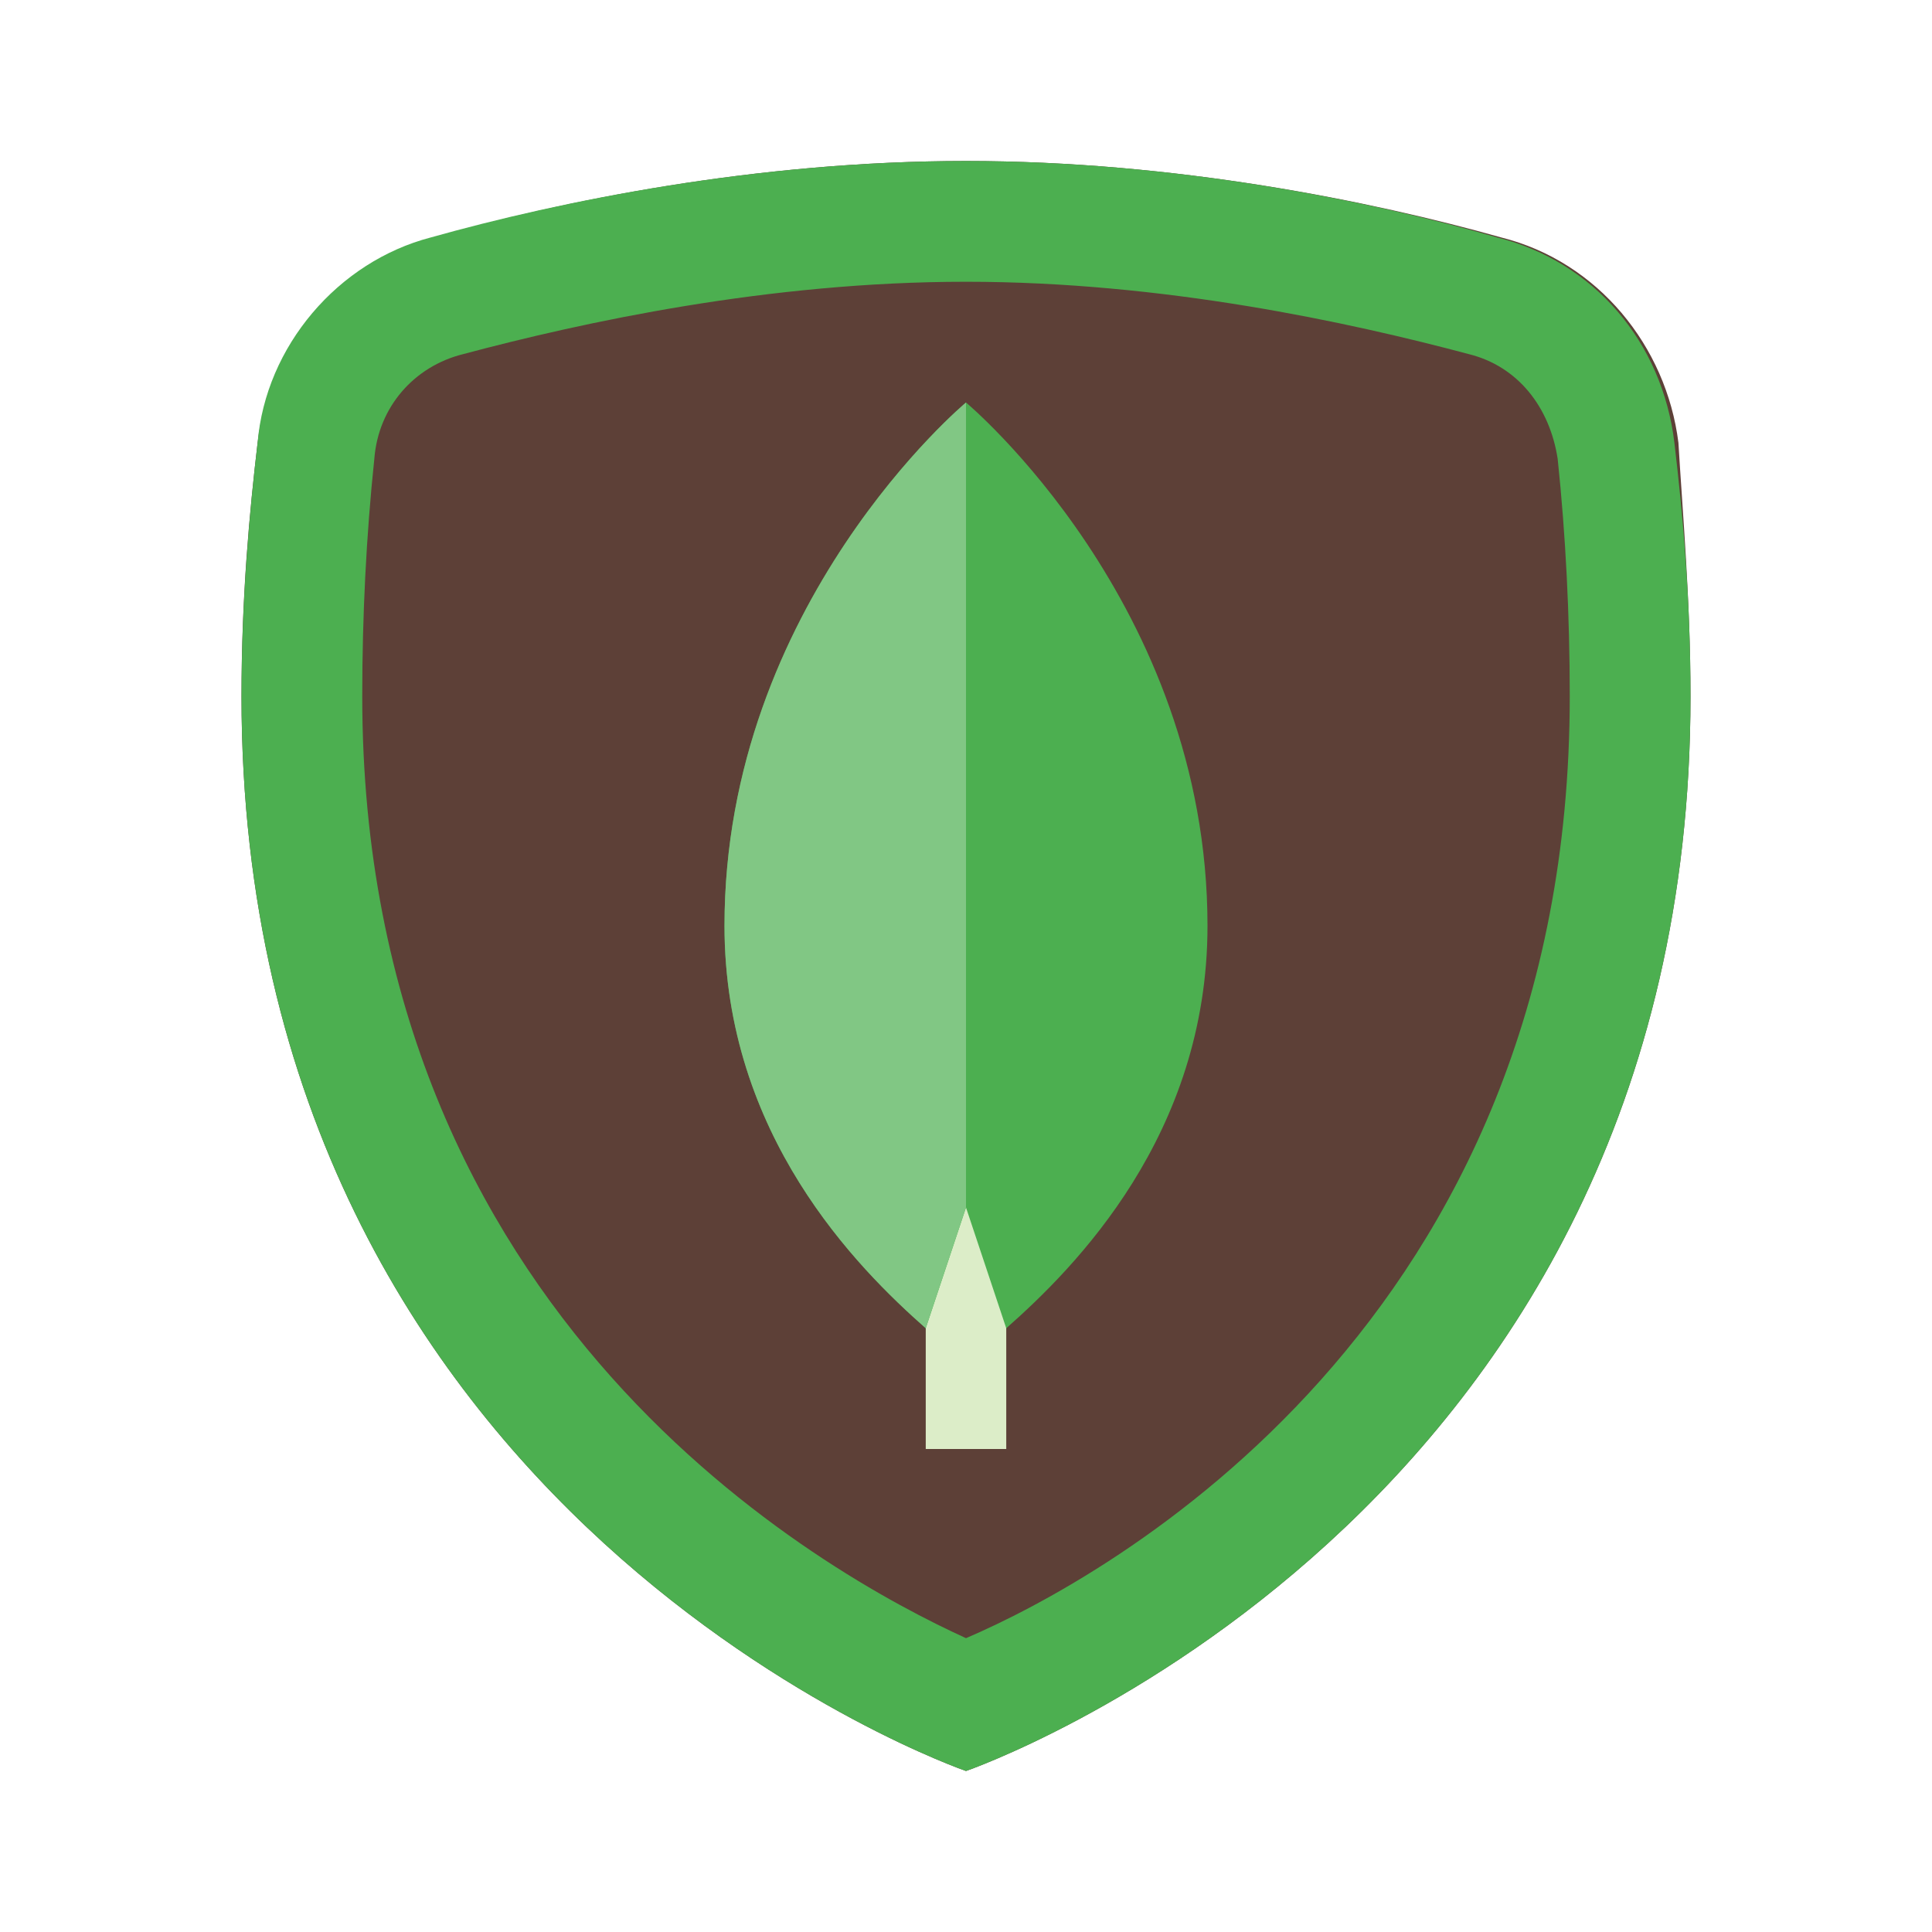
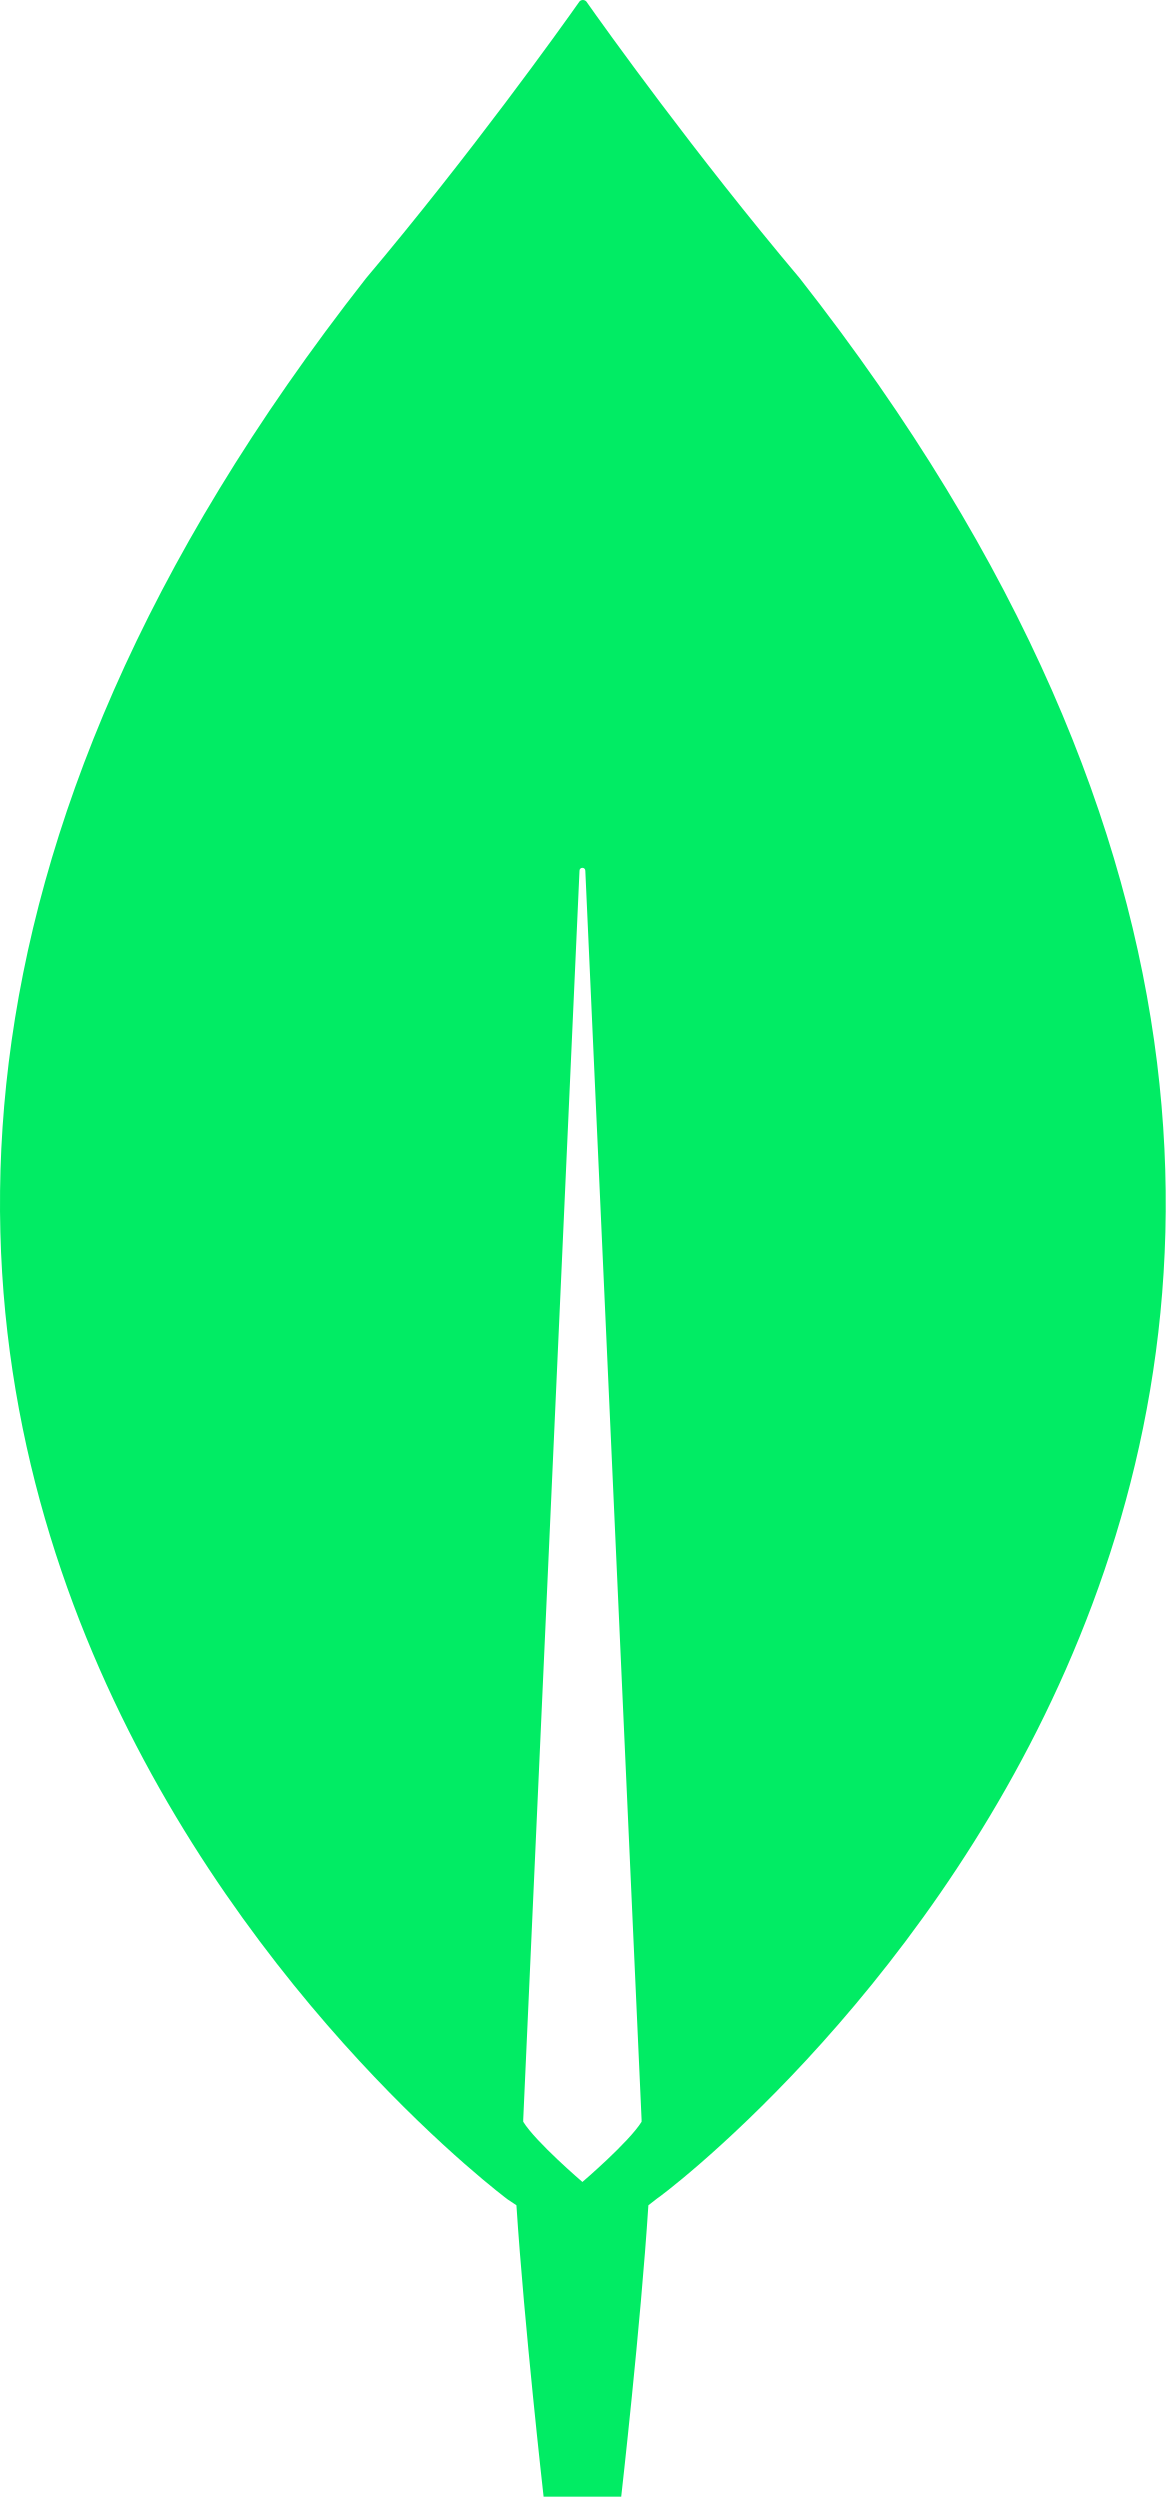
- <svg xmlns="http://www.w3.org/2000/svg" viewBox="0 0 48 48" width="48px" height="48px">
-   <path fill="#5d4037" d="M42,17.3C42,37.8,24,44,24,44S6,37.8,6,17.3c0-2.5,0.2-4.6,0.4-6.3c0.3-2.5,2-4.5,4.4-5.1 C13.9,5,18.8,4,24,4s10.1,1,13.3,1.9c2.4,0.6,4.1,2.7,4.4,5.1C41.8,12.7,42,14.9,42,17.3z" />
-   <path fill="#4caf50" d="M24,7c4.9,0,9.5,1,12.5,1.8c1.2,0.3,2,1.3,2.2,2.6c0.2,1.9,0.3,3.9,0.3,5.9c0,15.6-11.5,21.9-15,23.4 c-3.5-1.6-15-7.9-15-23.4c0-2,0.1-4,0.3-5.9c0.1-1.3,1-2.3,2.2-2.6C14.5,8,19.1,7,24,7 M24,4c-5.2,0-10.1,1-13.3,1.9 C8.4,6.5,6.6,8.6,6.4,11C6.2,12.7,6,14.9,6,17.3C6,37.8,24,44,24,44s18-6.2,18-26.7c0-2.5-0.2-4.6-0.4-6.3c-0.3-2.5-2-4.5-4.4-5.1 C34.1,5,29.2,4,24,4L24,4z" />
-   <path fill="#dcedc8" d="M23 28H25V36H23z" />
-   <path fill="#4caf50" d="M24,10c0,0-6,5-6,13c0,5.2,3.3,8.5,5,10l1-3l1,3c1.7-1.5,5-4.8,5-10C30,15,24,10,24,10z" />
-   <path fill="#81c784" d="M24,10c0,0-6,5-6,13c0,5.2,3.3,8.5,5,10l1-3V10z" />
+ <svg xmlns="http://www.w3.org/2000/svg" viewBox="0 0 256 549" width="256" height="549" preserveAspectRatio="xMidYMid">
+   <path fill="#01EC64" d="M175.622 61.108C152.612 33.807 132.797 6.078 128.749.32a1.03 1.03 0 0 0-1.492 0c-4.048 5.759-23.863 33.487-46.874 60.788-197.507 251.896 31.108 421.89 31.108 421.89l1.917 1.28c1.704 26.234 5.966 63.988 5.966 63.988h17.045s4.26-37.54 5.965-63.987l1.918-1.494c.213.214 228.828-169.78 31.32-421.677Zm-47.726 418.05s-10.227-8.744-12.997-13.222v-.428l12.358-274.292c0-.853 1.279-.853 1.279 0l12.357 274.292v.428c-2.77 4.478-12.997 13.223-12.997 13.223Z" />
</svg>
